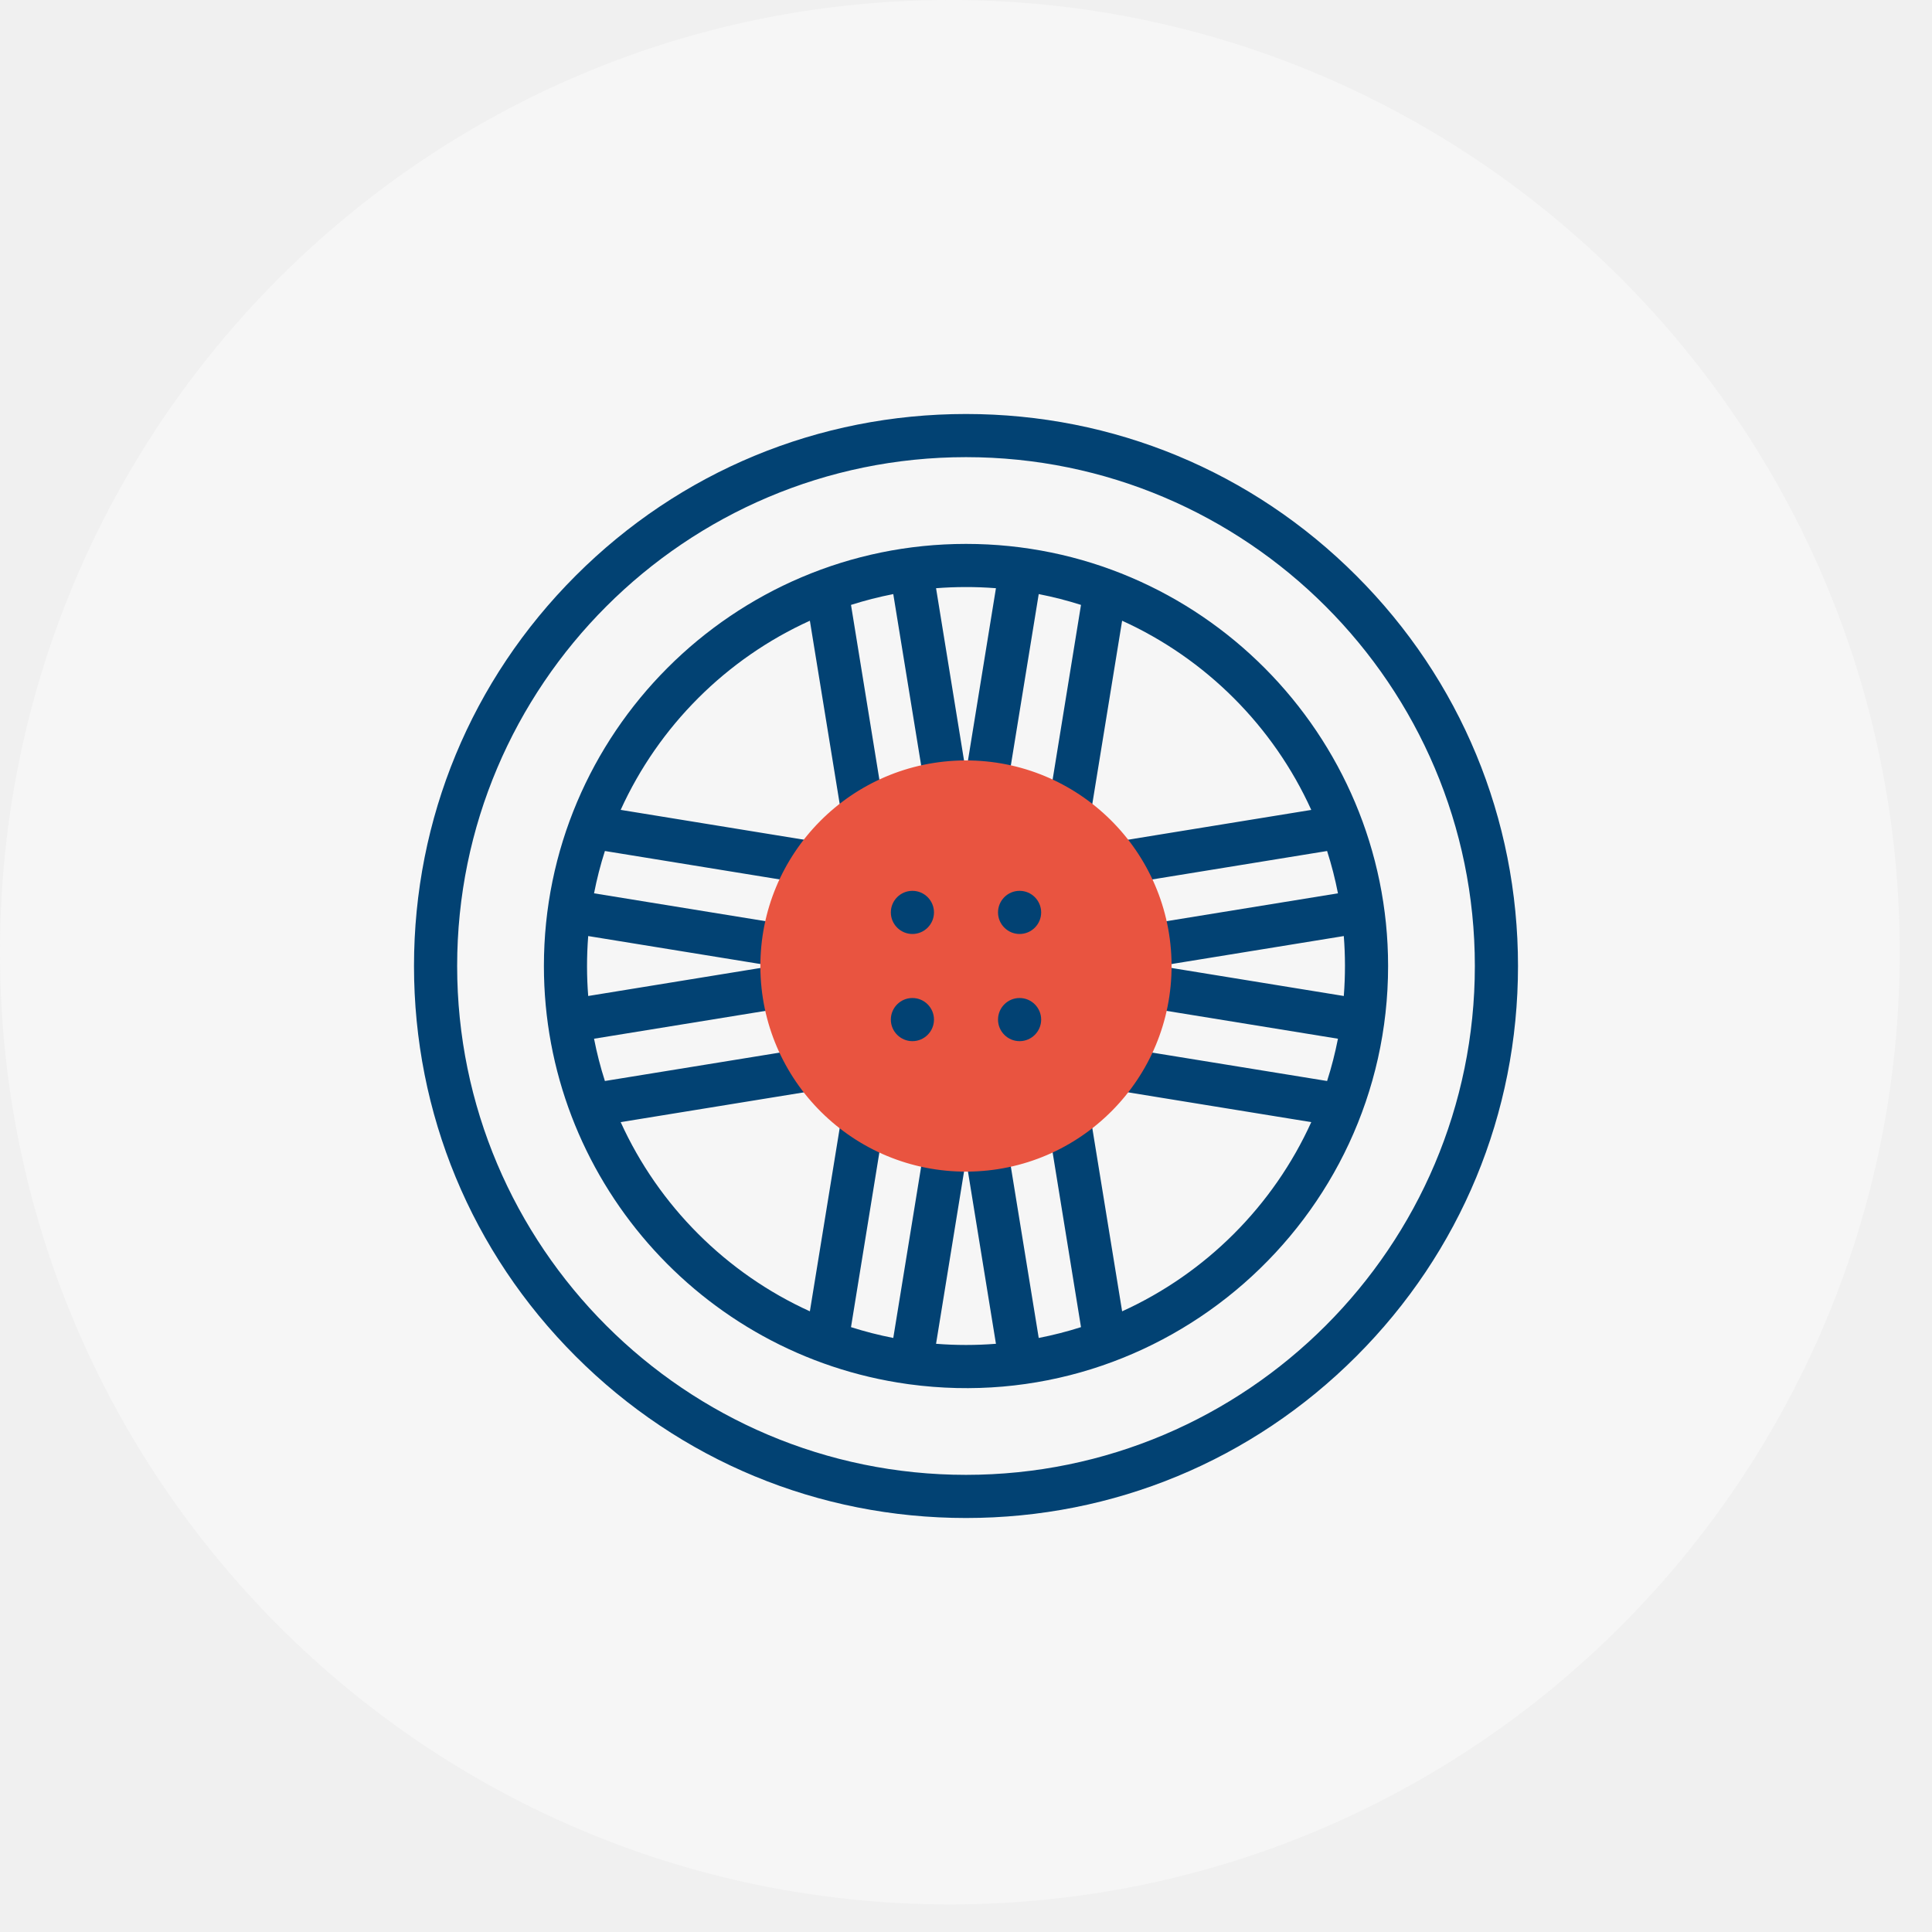
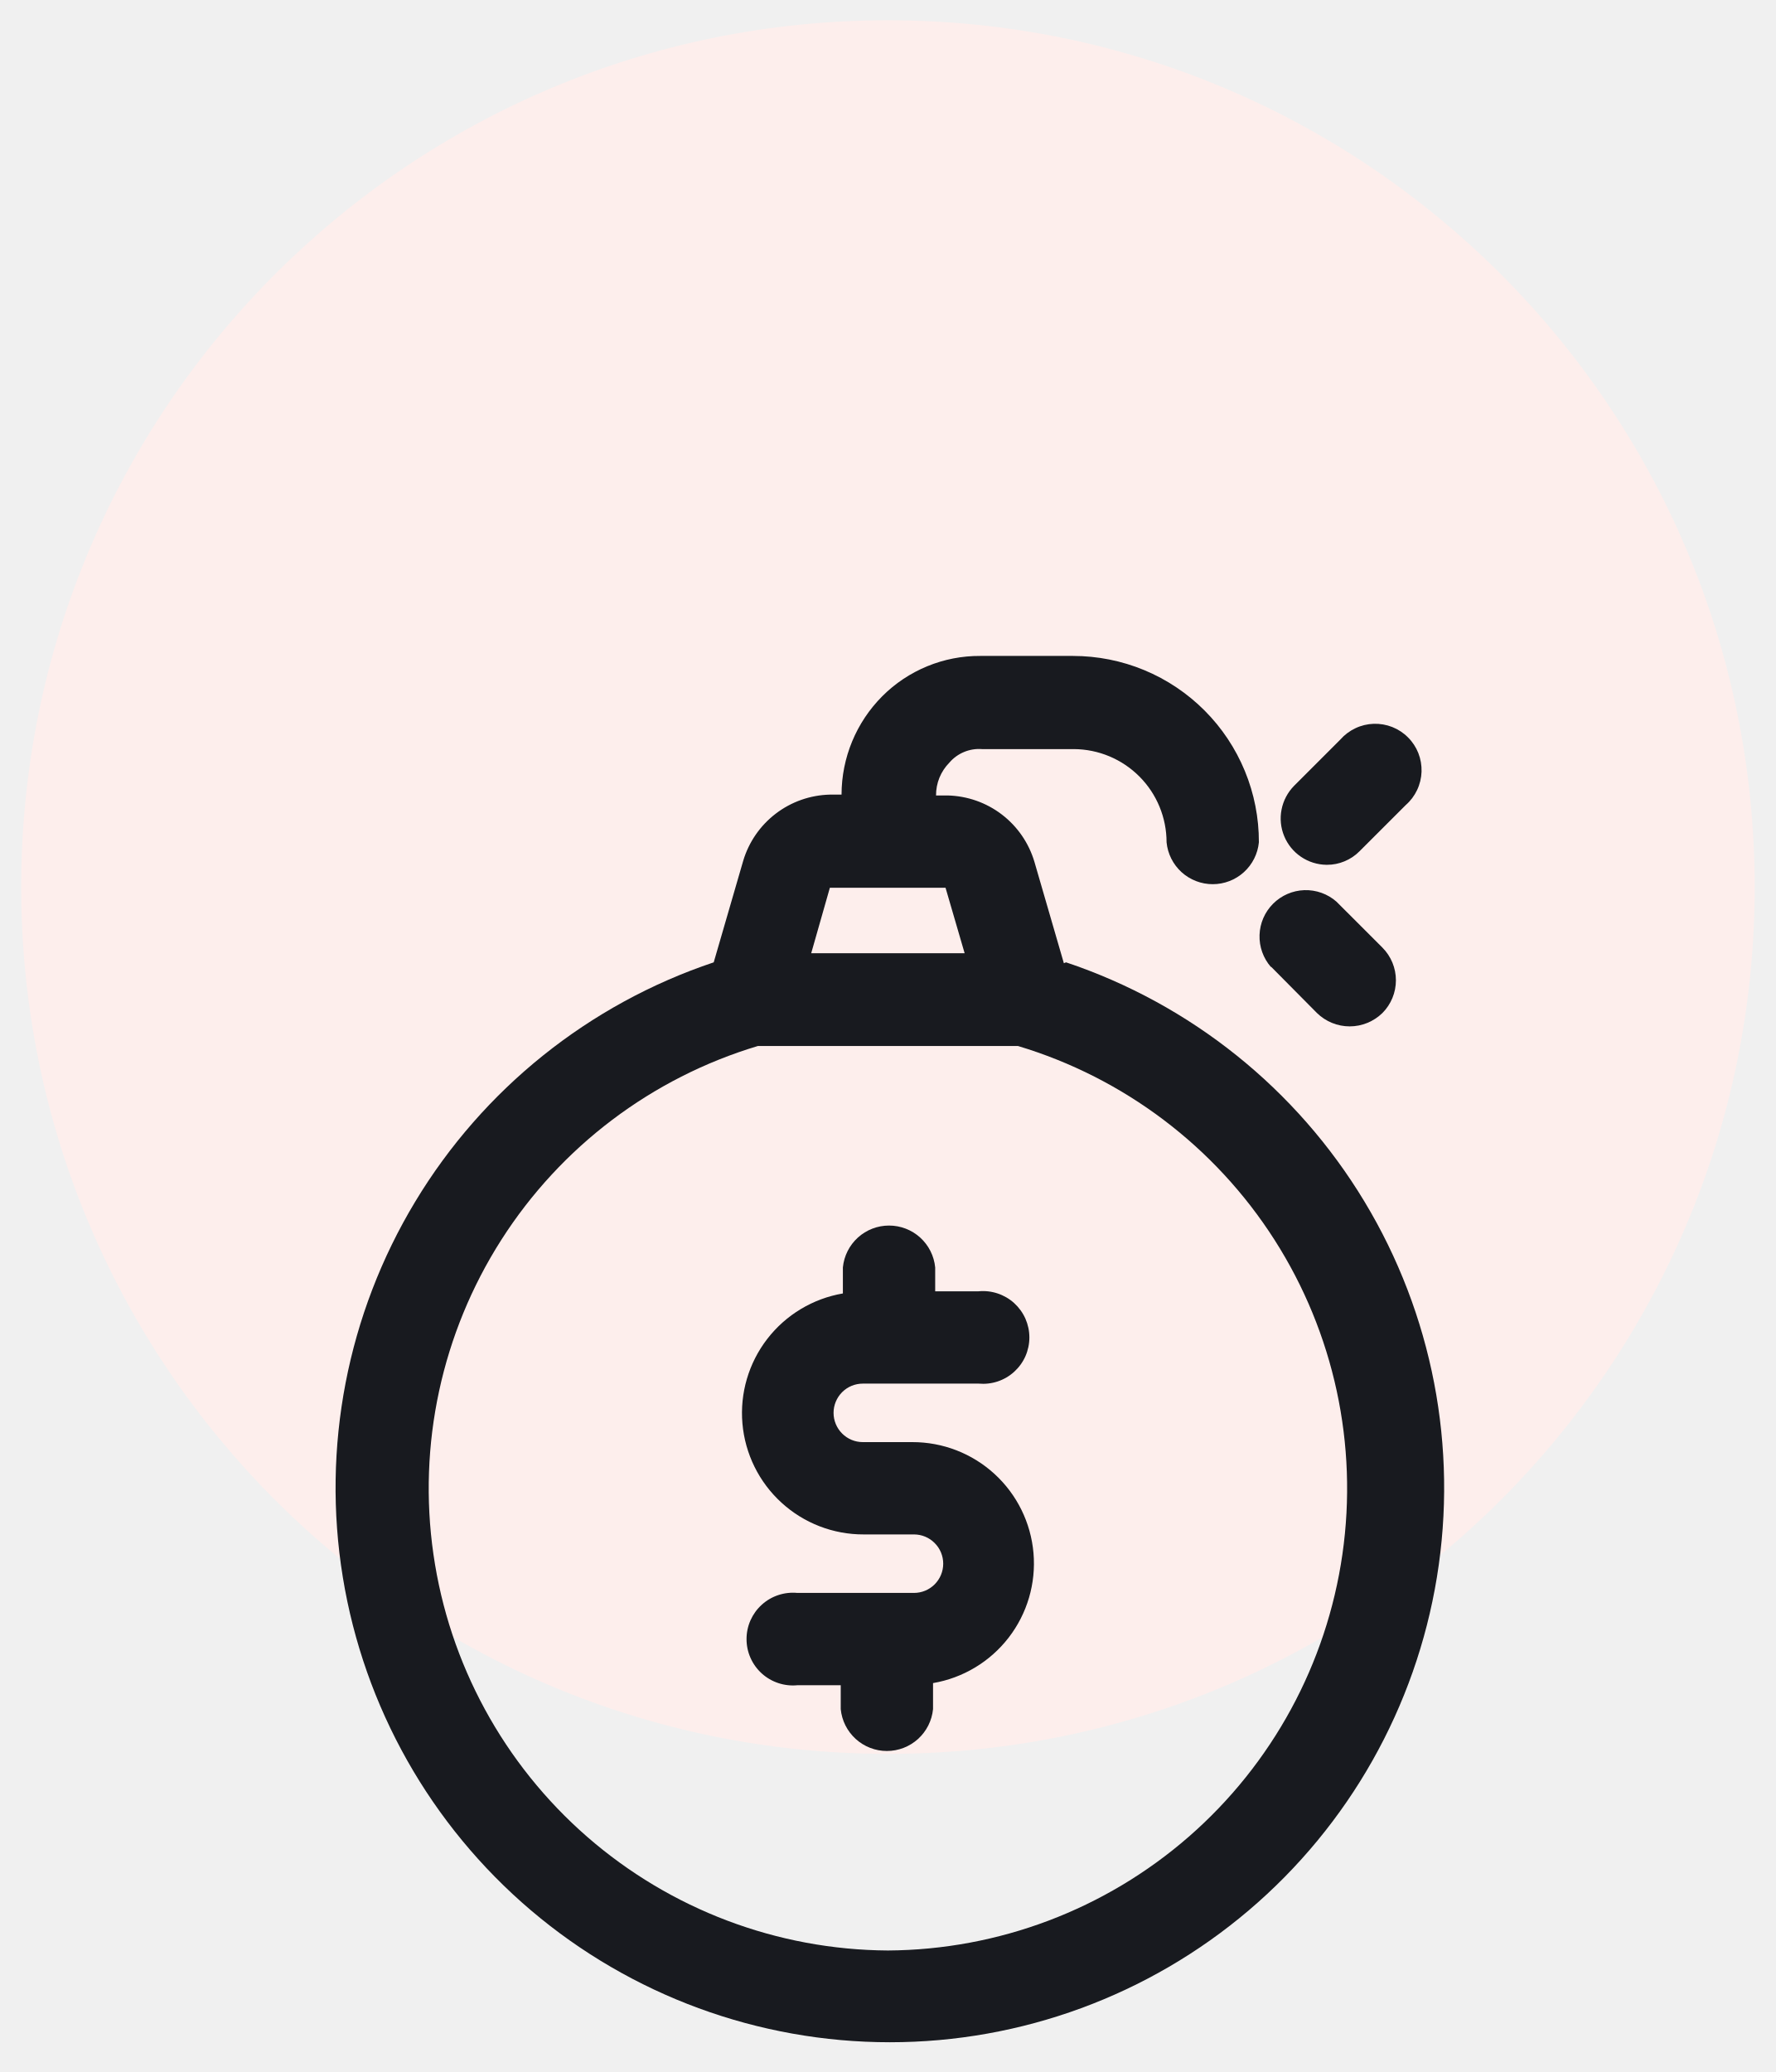
- <svg xmlns="http://www.w3.org/2000/svg" width="42" height="42" viewBox="0 0 42 42" fill="none">
-   <ellipse cx="20.649" cy="20.7" rx="20.649" ry="20.7" fill="#F6F6F6" />
-   <path d="M30.176 21C30.176 15.973 26.091 11.824 21 11.824C15.936 11.824 11.824 15.946 11.824 21C11.824 25.589 15.227 29.458 19.723 30.087C19.728 30.088 19.732 30.09 19.765 30.093C25.29 30.839 30.176 26.529 30.176 21ZM29.213 21.652L25.205 21L29.213 20.349C29.246 20.769 29.248 21.2 29.213 21.652ZM21.651 12.787L21 16.795L20.349 12.787C20.769 12.755 21.199 12.752 21.651 12.787ZM12.787 20.349L16.795 21L12.787 21.652C12.754 21.232 12.752 20.801 12.787 20.349ZM20.349 29.213L21 25.206L21.651 29.213C21.215 29.247 20.785 29.247 20.349 29.213ZM24.394 28.507C24.19 27.253 23.727 24.409 23.701 24.249C23.669 24.022 23.474 23.848 23.238 23.848C22.979 23.848 22.769 24.058 22.769 24.317C22.769 24.354 22.769 24.355 23.5 28.851C23.201 28.946 22.894 29.025 22.581 29.086L21.9 24.902C21.859 24.646 21.618 24.473 21.363 24.514C21.192 24.542 21.058 24.659 21 24.81C20.942 24.659 20.808 24.542 20.637 24.514C20.382 24.472 20.141 24.646 20.1 24.902L19.419 29.086C19.106 29.025 18.799 28.946 18.5 28.851C19.231 24.355 19.231 24.354 19.231 24.317C19.231 24.058 19.021 23.848 18.762 23.848C18.526 23.848 18.331 24.022 18.299 24.249C18.273 24.409 17.81 27.253 17.606 28.507C15.787 27.681 14.319 26.213 13.493 24.394C14.747 24.19 17.592 23.728 17.751 23.702C17.978 23.669 18.152 23.474 18.152 23.238C18.152 22.979 17.943 22.769 17.684 22.769C17.646 22.769 17.645 22.769 13.15 23.5C13.054 23.201 12.975 22.894 12.914 22.581L17.099 21.901C17.354 21.859 17.528 21.618 17.486 21.363C17.458 21.192 17.341 21.058 17.191 21C17.341 20.943 17.458 20.809 17.486 20.638C17.528 20.382 17.354 20.142 17.099 20.1L12.914 19.42C12.975 19.107 13.054 18.8 13.15 18.5C17.645 19.232 17.646 19.232 17.684 19.232C17.943 19.232 18.152 19.022 18.152 18.763C18.152 18.527 17.978 18.332 17.751 18.299C17.592 18.273 14.747 17.81 13.493 17.606C14.319 15.787 15.787 14.319 17.606 13.494C17.81 14.747 18.273 17.591 18.299 17.752C18.331 17.979 18.526 18.153 18.762 18.153C19.021 18.153 19.231 17.943 19.231 17.684C19.231 17.647 19.231 17.645 18.5 13.15C18.799 13.055 19.106 12.976 19.419 12.915L20.1 17.099C20.137 17.329 20.336 17.493 20.562 17.493C20.759 17.493 20.931 17.37 21 17.191C21.058 17.341 21.191 17.459 21.362 17.486C21.619 17.528 21.859 17.354 21.9 17.099L22.581 12.915C22.894 12.976 23.201 13.055 23.5 13.15C22.769 17.645 22.769 17.647 22.769 17.684C22.769 17.943 22.979 18.153 23.238 18.153C23.473 18.153 23.669 17.979 23.701 17.752C23.727 17.591 24.19 14.747 24.394 13.494C26.213 14.32 27.681 15.787 28.506 17.607C27.253 17.81 24.408 18.273 24.249 18.299C24.022 18.332 23.848 18.527 23.848 18.763C23.848 19.022 24.057 19.232 24.316 19.232C24.354 19.232 24.355 19.232 28.85 18.5C28.946 18.8 29.025 19.107 29.086 19.42L24.901 20.1C24.646 20.142 24.472 20.382 24.514 20.638C24.542 20.809 24.659 20.943 24.809 21C24.659 21.058 24.542 21.192 24.514 21.363C24.472 21.618 24.646 21.859 24.901 21.901L29.086 22.581C29.024 22.894 28.946 23.201 28.85 23.5C24.355 22.769 24.354 22.769 24.316 22.769C24.057 22.769 23.848 22.979 23.848 23.238C23.848 23.474 24.022 23.669 24.249 23.702C24.408 23.728 27.253 24.19 28.506 24.394C27.681 26.213 26.213 27.681 24.394 28.507Z" fill="#024273" />
-   <path d="M29.485 12.515C27.219 10.248 24.205 9 21 9C17.795 9 14.781 10.248 12.515 12.515C10.248 14.781 9 17.795 9 21C9 24.205 10.248 27.219 12.515 29.485C14.781 31.752 17.795 33 21 33C24.205 33 27.219 31.752 29.485 29.485C31.752 27.219 33 24.205 33 21C33 17.795 31.752 14.781 29.485 12.515ZM21 32.062C14.9 32.062 9.938 27.1 9.938 21C9.938 14.9 14.9 9.938 21 9.938C27.1 9.938 32.062 14.9 32.062 21C32.062 27.1 27.1 32.062 21 32.062Z" fill="#024273" />
-   <path d="M21.021 25.47C23.49 25.458 25.481 23.447 25.469 20.979C25.456 18.51 23.445 16.519 20.977 16.531C18.509 16.544 16.517 18.555 16.53 21.023C16.542 23.492 18.553 25.483 21.021 25.47Z" fill="#E95440" />
-   <path d="M22.165 19.366C21.902 19.366 21.696 19.58 21.696 19.835C21.696 20.093 21.907 20.304 22.165 20.304C22.424 20.304 22.634 20.093 22.634 19.835C22.634 19.58 22.427 19.366 22.165 19.366Z" fill="#024273" />
-   <path d="M22.165 21.696C21.902 21.696 21.696 21.91 21.696 22.165C21.696 22.423 21.907 22.634 22.165 22.634C22.424 22.634 22.634 22.423 22.634 22.165C22.634 21.91 22.427 21.696 22.165 21.696Z" fill="#024273" />
-   <path d="M19.835 21.696C19.573 21.696 19.366 21.91 19.366 22.165C19.366 22.423 19.577 22.634 19.835 22.634C20.094 22.634 20.304 22.423 20.304 22.165C20.304 21.91 20.097 21.696 19.835 21.696Z" fill="#024273" />
-   <path d="M19.835 19.366C19.573 19.366 19.366 19.58 19.366 19.835C19.366 20.093 19.577 20.304 19.835 20.304C20.094 20.304 20.304 20.093 20.304 19.835C20.304 19.58 20.097 19.366 19.835 19.366Z" fill="#024273" />
+ <svg xmlns="http://www.w3.org/2000/svg" width="48" height="56" viewBox="0 0 48 56" fill="none">
+   <ellipse cx="24" cy="23.975" rx="23.427" ry="23.427" fill="#FDEEEC" />
+   <g clip-path="url(#clip0_1262_681)">
+     <path d="M24.68 38.976H23.321C23.111 38.976 22.91 38.893 22.762 38.744C22.614 38.596 22.53 38.395 22.53 38.185C22.53 37.976 22.614 37.775 22.762 37.626C22.91 37.478 23.111 37.395 23.321 37.395H26.449C26.623 37.411 26.798 37.392 26.964 37.337C27.13 37.282 27.283 37.193 27.412 37.075C27.541 36.958 27.645 36.815 27.716 36.655C27.786 36.495 27.823 36.322 27.823 36.147C27.823 35.972 27.786 35.8 27.716 35.64C27.645 35.48 27.541 35.337 27.412 35.219C27.283 35.102 27.13 35.013 26.964 34.958C26.798 34.903 26.623 34.883 26.449 34.9H25.277V34.255C25.247 33.945 25.103 33.658 24.872 33.448C24.642 33.239 24.341 33.123 24.03 33.123C23.718 33.123 23.418 33.239 23.187 33.448C22.957 33.658 22.812 33.945 22.782 34.255V34.958C21.971 35.097 21.242 35.535 20.739 36.186C20.236 36.837 19.996 37.654 20.067 38.473C20.138 39.293 20.514 40.056 21.121 40.611C21.728 41.167 22.522 41.474 23.345 41.471H24.703C24.913 41.471 25.114 41.554 25.262 41.703C25.411 41.851 25.494 42.052 25.494 42.262C25.494 42.471 25.411 42.672 25.262 42.821C25.114 42.969 24.913 43.052 24.703 43.052H21.552C21.378 43.035 21.203 43.055 21.037 43.11C20.871 43.165 20.718 43.254 20.589 43.372C20.459 43.489 20.356 43.633 20.285 43.792C20.214 43.952 20.178 44.125 20.178 44.3C20.178 44.475 20.214 44.648 20.285 44.807C20.356 44.967 20.459 45.11 20.589 45.228C20.718 45.345 20.871 45.434 21.037 45.489C21.203 45.544 21.378 45.564 21.552 45.547H22.724V46.192C22.754 46.502 22.898 46.789 23.129 46.999C23.359 47.208 23.66 47.324 23.971 47.324C24.283 47.324 24.583 47.208 24.814 46.999C25.044 46.789 25.189 46.502 25.219 46.192V45.489C26.03 45.35 26.759 44.912 27.262 44.261C27.765 43.61 28.005 42.793 27.934 41.974C27.863 41.154 27.487 40.391 26.88 39.836C26.273 39.28 25.479 38.974 24.656 38.976H24.68Z" fill="#181A1F" />
+     <path d="M28.755 26.033L27.959 23.292C27.808 22.784 27.5 22.336 27.079 22.014C26.658 21.692 26.146 21.512 25.616 21.499H25.3C25.299 21.334 25.33 21.171 25.392 21.018C25.455 20.865 25.547 20.726 25.663 20.609C25.77 20.484 25.906 20.386 26.059 20.323C26.211 20.26 26.377 20.233 26.541 20.246H29.025C29.691 20.249 30.328 20.516 30.798 20.988C31.268 21.46 31.531 22.099 31.531 22.765C31.561 23.075 31.706 23.362 31.936 23.572C32.167 23.781 32.467 23.897 32.779 23.897C33.09 23.897 33.391 23.781 33.621 23.572C33.852 23.362 33.996 23.075 34.026 22.765C34.028 22.104 33.899 21.449 33.647 20.838C33.395 20.227 33.025 19.671 32.559 19.204C32.092 18.736 31.537 18.364 30.927 18.111C30.316 17.858 29.662 17.728 29.001 17.728H26.494C26.003 17.725 25.516 17.82 25.062 18.007C24.607 18.194 24.194 18.469 23.847 18.817C23.143 19.523 22.747 20.479 22.746 21.476H22.43C21.9 21.489 21.388 21.669 20.967 21.991C20.546 22.313 20.238 22.76 20.087 23.268L19.291 26.009C15.92 27.139 13.06 29.431 11.224 32.475C9.387 35.519 8.693 39.117 9.266 42.626C9.838 46.135 11.64 49.326 14.349 51.629C17.058 53.931 20.497 55.196 24.052 55.196C27.607 55.196 31.047 53.931 33.755 51.629C36.464 49.326 38.266 46.135 38.838 42.626C39.411 39.117 38.717 35.519 36.88 32.475C35.044 29.431 32.185 27.139 28.814 26.009L28.755 26.033ZM22.43 23.994H25.557L26.073 25.763H21.926L22.43 23.994ZM23.999 52.716C21.009 52.698 18.123 51.607 15.869 49.642C13.614 47.676 12.14 44.967 11.715 42.006C11.289 39.046 11.94 36.031 13.55 33.51C15.159 30.989 17.62 29.13 20.485 28.27H27.514C30.378 29.13 32.839 30.989 34.449 33.51C36.059 36.031 36.71 39.046 36.284 42.006C35.859 44.967 34.385 47.676 32.13 49.642C29.875 51.607 26.99 52.698 23.999 52.716Z" fill="#181A1F" />
+     <path d="M34.354 26.126L35.596 27.379C35.832 27.61 36.15 27.74 36.48 27.74C36.811 27.74 37.128 27.61 37.365 27.379C37.599 27.144 37.73 26.826 37.73 26.495C37.73 26.163 37.599 25.846 37.365 25.611L36.123 24.369C35.884 24.159 35.574 24.048 35.255 24.058C34.937 24.069 34.635 24.2 34.41 24.425C34.185 24.65 34.054 24.952 34.044 25.27C34.033 25.588 34.144 25.898 34.354 26.138V26.126Z" fill="#181A1F" />
+     <path d="M35.865 23.373C36.028 23.374 36.19 23.342 36.34 23.279C36.491 23.217 36.628 23.126 36.743 23.01L37.997 21.757C38.126 21.644 38.23 21.506 38.303 21.351C38.377 21.195 38.417 21.027 38.423 20.856C38.428 20.684 38.399 20.514 38.336 20.354C38.273 20.195 38.178 20.05 38.056 19.929C37.935 19.807 37.79 19.712 37.631 19.649C37.471 19.586 37.301 19.557 37.129 19.562C36.958 19.568 36.79 19.608 36.635 19.682C36.48 19.755 36.341 19.859 36.228 19.988L34.975 21.241C34.803 21.417 34.686 21.639 34.639 21.88C34.591 22.121 34.616 22.371 34.71 22.598C34.803 22.825 34.962 23.02 35.165 23.157C35.368 23.295 35.608 23.37 35.853 23.373H35.865Z" fill="#181A1F" />
+   </g>
+   <defs>
+     <clipPath id="clip0_1262_681">
+       <rect width="37.484" height="37.484" fill="white" transform="translate(5.25781 17.7275)" />
+     </clipPath>
+   </defs>
</svg>
